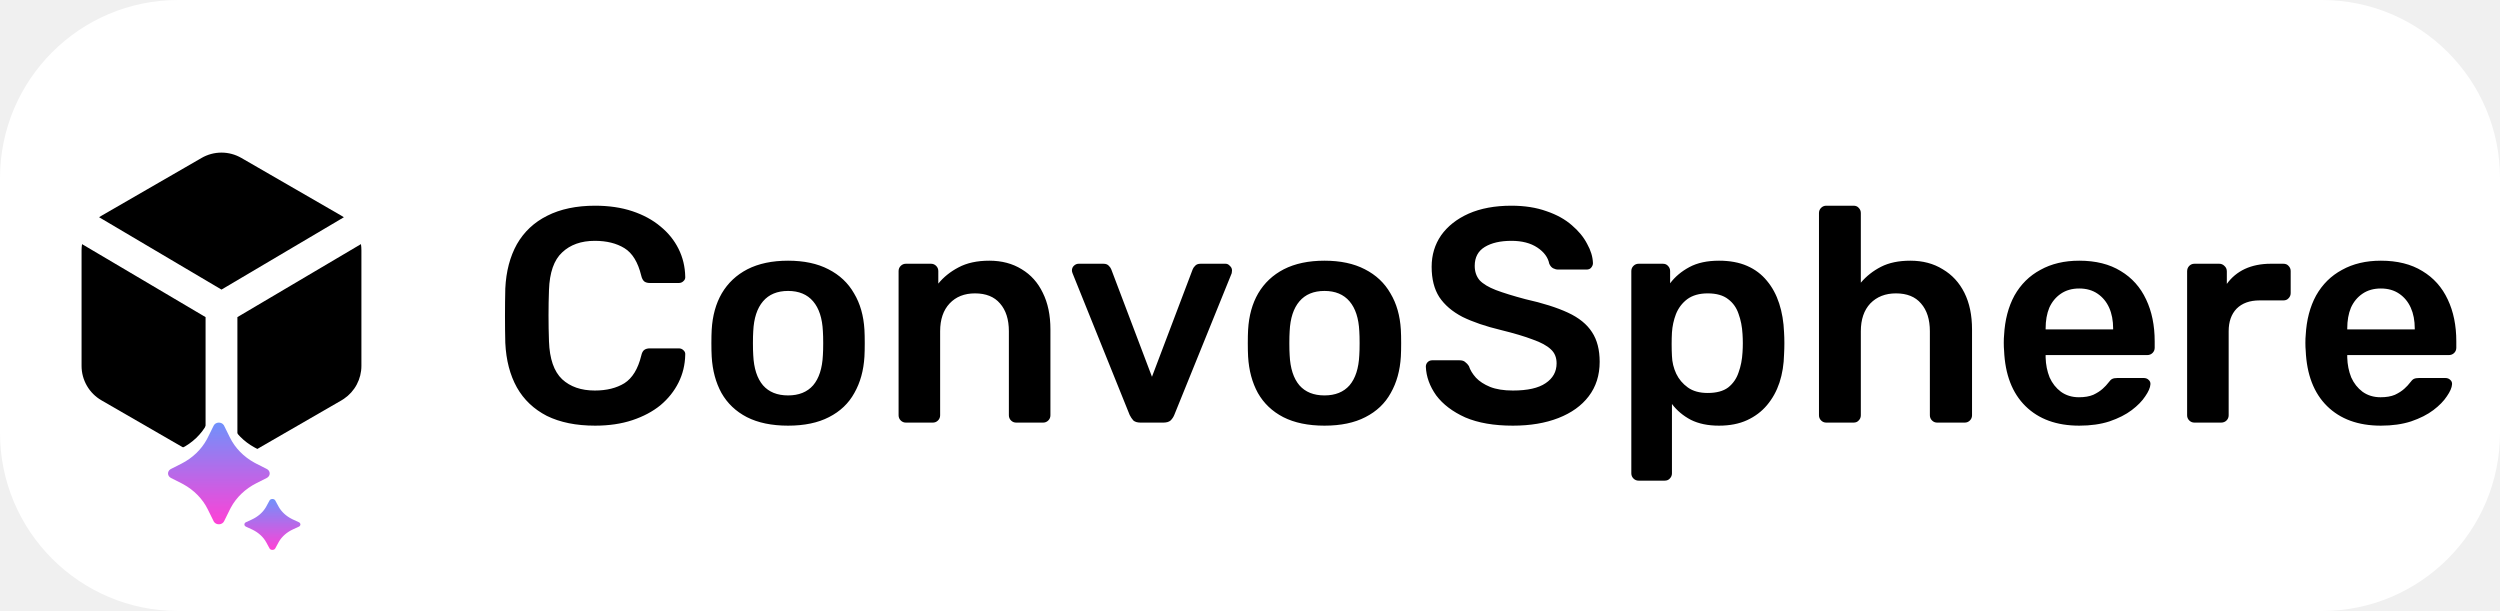
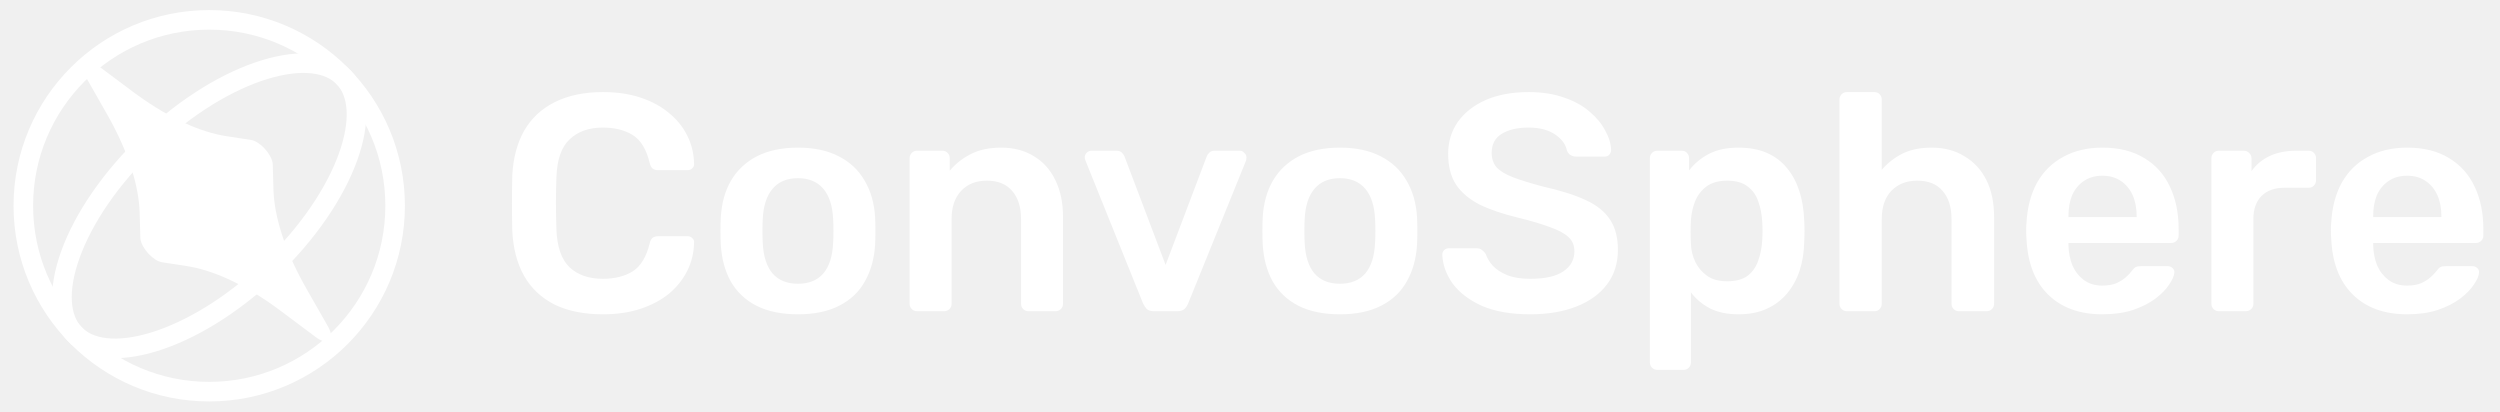
- <svg xmlns="http://www.w3.org/2000/svg" width="491" height="120" viewBox="0 0 491 120" fill="none">
-   <rect width="491" height="120" rx="35" fill="white" />
-   <path d="M70.891 47.944L70.959 48.538L70.981 49.144V71.856C70.981 73.133 70.668 74.39 70.069 75.518C69.47 76.646 68.604 77.609 67.547 78.325L67.078 78.622L47.406 89.978L47.019 90.188L46.625 90.375V62.281L70.891 47.944ZM16.109 47.944L40.375 62.284V90.372C40.108 90.255 39.847 90.124 39.594 89.978L19.925 78.622C18.737 77.936 17.751 76.95 17.066 75.762C16.38 74.575 16.019 73.228 16.019 71.856V49.144C16.019 48.737 16.05 48.337 16.113 47.944H16.109ZM47.406 31.022L67.075 42.378C67.231 42.472 67.388 42.566 67.537 42.666L43.5 56.875L19.462 42.663C19.613 42.561 19.767 42.465 19.925 42.375L39.594 31.019C40.781 30.333 42.129 29.972 43.5 29.972C44.871 29.972 46.219 30.336 47.406 31.022Z" fill="black" />
-   <path d="M41.96 80.6C42.335 79.84 43.491 79.803 43.945 80.486L44.01 80.6L45.167 82.945C46.178 84.992 47.858 86.712 49.984 87.876L50.342 88.065L52.396 89.105C52.56 89.187 52.697 89.305 52.797 89.447C52.897 89.59 52.956 89.753 52.968 89.921C52.98 90.089 52.945 90.257 52.866 90.41C52.788 90.563 52.667 90.696 52.517 90.797L52.397 90.867L50.342 91.907C48.173 93.005 46.429 94.673 45.342 96.689L45.167 97.027L44.01 99.372C43.635 100.132 42.479 100.169 42.025 99.486L41.96 99.372L40.803 97.027C39.792 94.98 38.112 93.259 35.986 92.096L35.628 91.907L33.574 90.867C33.41 90.784 33.273 90.666 33.173 90.524C33.073 90.381 33.014 90.218 33.002 90.05C32.99 89.882 33.025 89.714 33.104 89.561C33.182 89.408 33.303 89.275 33.453 89.175L33.573 89.105L35.628 88.065C37.797 86.966 39.541 85.298 40.628 83.283L40.803 82.945L41.96 80.6Z" fill="white" />
-   <path d="M41.96 83.6C42.335 82.84 43.491 82.803 43.945 83.486L44.01 83.6L45.167 85.945C46.178 87.992 47.858 89.712 49.984 90.876L50.342 91.065L52.396 92.105C52.56 92.187 52.697 92.305 52.797 92.447C52.897 92.59 52.956 92.753 52.968 92.921C52.98 93.089 52.945 93.257 52.866 93.41C52.788 93.563 52.667 93.696 52.517 93.797L52.397 93.867L50.342 94.907C48.173 96.005 46.429 97.673 45.342 99.689L45.167 100.027L44.01 102.372C43.635 103.132 42.479 103.169 42.025 102.486L41.96 102.372L40.803 100.027C39.792 97.98 38.112 96.259 35.986 95.096L35.628 94.907L33.574 93.867C33.41 93.784 33.273 93.666 33.173 93.524C33.073 93.381 33.014 93.218 33.002 93.05C32.99 92.882 33.025 92.714 33.104 92.561C33.182 92.408 33.303 92.275 33.453 92.175L33.573 92.105L35.628 91.065C37.797 89.966 39.541 88.298 40.628 86.283L40.803 85.945L41.96 83.6Z" fill="url(#paint0_linear_64_11)" />
-   <path d="M52.935 98.3C53.142 97.92 53.779 97.901 54.029 98.243L54.065 98.3L54.702 99.474C55.259 100.499 56.184 101.361 57.355 101.943L57.552 102.038L58.684 102.559C58.774 102.6 58.85 102.659 58.905 102.73C58.96 102.802 58.992 102.883 58.999 102.968C59.005 103.052 58.986 103.136 58.943 103.213C58.9 103.289 58.833 103.356 58.751 103.406L58.685 103.441L57.552 103.962C56.358 104.512 55.397 105.347 54.798 106.356L54.702 106.526L54.065 107.7C53.858 108.08 53.221 108.099 52.971 107.757L52.935 107.7L52.298 106.526C51.741 105.501 50.816 104.639 49.645 104.057L49.448 103.962L48.316 103.441C48.226 103.4 48.15 103.341 48.095 103.27C48.04 103.198 48.008 103.117 48.001 103.032C47.995 102.948 48.014 102.864 48.057 102.787C48.1 102.711 48.167 102.644 48.249 102.594L48.315 102.559L49.448 102.038C50.642 101.488 51.603 100.653 52.202 99.644L52.298 99.474L52.935 98.3Z" fill="url(#paint1_linear_64_11)" />
-   <path d="M116.88 83.6C113.16 83.6 110 82.96 107.4 81.68C104.84 80.36 102.88 78.5 101.52 76.1C100.16 73.66 99.4 70.74 99.24 67.34C99.2 65.7 99.18 63.94 99.18 62.06C99.18 60.18 99.2 58.38 99.24 56.66C99.4 53.3 100.16 50.4 101.52 47.96C102.92 45.52 104.9 43.66 107.46 42.38C110.06 41.06 113.2 40.4 116.88 40.4C119.6 40.4 122.04 40.76 124.2 41.48C126.36 42.2 128.2 43.2 129.72 44.48C131.24 45.72 132.42 47.18 133.26 48.86C134.1 50.54 134.54 52.36 134.58 54.32C134.62 54.68 134.5 54.98 134.22 55.22C133.98 55.46 133.68 55.58 133.32 55.58H127.62C127.18 55.58 126.82 55.48 126.54 55.28C126.26 55.04 126.06 54.66 125.94 54.14C125.3 51.5 124.2 49.7 122.64 48.74C121.08 47.78 119.14 47.3 116.82 47.3C114.14 47.3 112 48.06 110.4 49.58C108.8 51.06 107.94 53.52 107.82 56.96C107.7 60.24 107.7 63.6 107.82 67.04C107.94 70.48 108.8 72.96 110.4 74.48C112 75.96 114.14 76.7 116.82 76.7C119.14 76.7 121.08 76.22 122.64 75.26C124.2 74.26 125.3 72.46 125.94 69.86C126.06 69.3 126.26 68.92 126.54 68.72C126.82 68.52 127.18 68.42 127.62 68.42H133.32C133.68 68.42 133.98 68.54 134.22 68.78C134.5 69.02 134.62 69.32 134.58 69.68C134.54 71.64 134.1 73.46 133.26 75.14C132.42 76.82 131.24 78.3 129.72 79.58C128.2 80.82 126.36 81.8 124.2 82.52C122.04 83.24 119.6 83.6 116.88 83.6ZM154.776 83.6C151.576 83.6 148.876 83.04 146.676 81.92C144.516 80.8 142.856 79.22 141.696 77.18C140.576 75.14 139.936 72.76 139.776 70.04C139.736 69.32 139.716 68.44 139.716 67.4C139.716 66.36 139.736 65.48 139.776 64.76C139.936 62 140.596 59.62 141.756 57.62C142.956 55.58 144.636 54 146.796 52.88C148.996 51.76 151.656 51.2 154.776 51.2C157.896 51.2 160.536 51.76 162.696 52.88C164.896 54 166.576 55.58 167.736 57.62C168.936 59.62 169.616 62 169.776 64.76C169.816 65.48 169.836 66.36 169.836 67.4C169.836 68.44 169.816 69.32 169.776 70.04C169.616 72.76 168.956 75.14 167.796 77.18C166.676 79.22 165.016 80.8 162.816 81.92C160.656 83.04 157.976 83.6 154.776 83.6ZM154.776 77.66C156.896 77.66 158.536 77 159.696 75.68C160.856 74.32 161.496 72.34 161.616 69.74C161.656 69.14 161.676 68.36 161.676 67.4C161.676 66.44 161.656 65.66 161.616 65.06C161.496 62.5 160.856 60.54 159.696 59.18C158.536 57.82 156.896 57.14 154.776 57.14C152.656 57.14 151.016 57.82 149.856 59.18C148.696 60.54 148.056 62.5 147.936 65.06C147.896 65.66 147.876 66.44 147.876 67.4C147.876 68.36 147.896 69.14 147.936 69.74C148.056 72.34 148.696 74.32 149.856 75.68C151.016 77 152.656 77.66 154.776 77.66ZM177.923 83C177.523 83 177.183 82.86 176.903 82.58C176.623 82.3 176.483 81.96 176.483 81.56V53.24C176.483 52.84 176.623 52.5 176.903 52.22C177.183 51.94 177.523 51.8 177.923 51.8H182.843C183.243 51.8 183.583 51.94 183.863 52.22C184.143 52.5 184.283 52.84 184.283 53.24V55.7C185.323 54.42 186.643 53.36 188.243 52.52C189.883 51.64 191.903 51.2 194.303 51.2C196.743 51.2 198.863 51.76 200.663 52.88C202.463 53.96 203.843 55.5 204.803 57.5C205.803 59.5 206.303 61.9 206.303 64.7V81.56C206.303 81.96 206.163 82.3 205.883 82.58C205.603 82.86 205.263 83 204.863 83H199.583C199.183 83 198.843 82.86 198.563 82.58C198.283 82.3 198.143 81.96 198.143 81.56V65.06C198.143 62.74 197.563 60.92 196.403 59.6C195.283 58.28 193.643 57.62 191.483 57.62C189.403 57.62 187.743 58.28 186.503 59.6C185.263 60.92 184.643 62.74 184.643 65.06V81.56C184.643 81.96 184.503 82.3 184.223 82.58C183.943 82.86 183.603 83 183.203 83H177.923ZM224.027 83C223.387 83 222.907 82.86 222.587 82.58C222.307 82.26 222.067 81.9 221.867 81.5L210.647 53.66C210.567 53.46 210.527 53.28 210.527 53.12C210.527 52.76 210.647 52.46 210.887 52.22C211.167 51.94 211.487 51.8 211.847 51.8H216.707C217.187 51.8 217.547 51.94 217.787 52.22C218.027 52.46 218.187 52.7 218.267 52.94L226.247 74L234.227 52.94C234.307 52.7 234.467 52.46 234.707 52.22C234.947 51.94 235.307 51.8 235.787 51.8H240.707C241.027 51.8 241.307 51.94 241.547 52.22C241.827 52.46 241.967 52.76 241.967 53.12C241.967 53.28 241.947 53.46 241.907 53.66L230.627 81.5C230.467 81.9 230.227 82.26 229.907 82.58C229.587 82.86 229.107 83 228.467 83H224.027ZM260.127 83.6C256.927 83.6 254.227 83.04 252.027 81.92C249.867 80.8 248.207 79.22 247.047 77.18C245.927 75.14 245.287 72.76 245.127 70.04C245.087 69.32 245.067 68.44 245.067 67.4C245.067 66.36 245.087 65.48 245.127 64.76C245.287 62 245.947 59.62 247.107 57.62C248.307 55.58 249.987 54 252.147 52.88C254.347 51.76 257.007 51.2 260.127 51.2C263.247 51.2 265.887 51.76 268.047 52.88C270.247 54 271.927 55.58 273.087 57.62C274.287 59.62 274.967 62 275.127 64.76C275.167 65.48 275.187 66.36 275.187 67.4C275.187 68.44 275.167 69.32 275.127 70.04C274.967 72.76 274.307 75.14 273.147 77.18C272.027 79.22 270.367 80.8 268.167 81.92C266.007 83.04 263.327 83.6 260.127 83.6ZM260.127 77.66C262.247 77.66 263.887 77 265.047 75.68C266.207 74.32 266.847 72.34 266.967 69.74C267.007 69.14 267.027 68.36 267.027 67.4C267.027 66.44 267.007 65.66 266.967 65.06C266.847 62.5 266.207 60.54 265.047 59.18C263.887 57.82 262.247 57.14 260.127 57.14C258.007 57.14 256.367 57.82 255.207 59.18C254.047 60.54 253.407 62.5 253.287 65.06C253.247 65.66 253.227 66.44 253.227 67.4C253.227 68.36 253.247 69.14 253.287 69.74C253.407 72.34 254.047 74.32 255.207 75.68C256.367 77 258.007 77.66 260.127 77.66ZM297.135 83.6C293.415 83.6 290.295 83.06 287.775 81.98C285.295 80.86 283.395 79.42 282.075 77.66C280.795 75.86 280.115 73.98 280.035 72.02C280.035 71.66 280.155 71.36 280.395 71.12C280.635 70.88 280.935 70.76 281.295 70.76H286.635C287.155 70.76 287.535 70.88 287.775 71.12C288.055 71.32 288.295 71.58 288.495 71.9C288.735 72.66 289.195 73.42 289.875 74.18C290.555 74.9 291.475 75.5 292.635 75.98C293.835 76.46 295.335 76.7 297.135 76.7C300.015 76.7 302.155 76.22 303.555 75.26C304.995 74.3 305.715 73 305.715 71.36C305.715 70.2 305.335 69.28 304.575 68.6C303.815 67.88 302.635 67.24 301.035 66.68C299.475 66.08 297.395 65.46 294.795 64.82C291.795 64.1 289.275 63.24 287.235 62.24C285.235 61.2 283.715 59.9 282.675 58.34C281.675 56.78 281.175 54.8 281.175 52.4C281.175 50.08 281.795 48.02 283.035 46.22C284.315 44.42 286.115 43 288.435 41.96C290.795 40.92 293.595 40.4 296.835 40.4C299.435 40.4 301.735 40.76 303.735 41.48C305.735 42.16 307.395 43.08 308.715 44.24C310.035 45.36 311.035 46.58 311.715 47.9C312.435 49.18 312.815 50.44 312.855 51.68C312.855 52 312.735 52.3 312.495 52.58C312.295 52.82 311.995 52.94 311.595 52.94H306.015C305.695 52.94 305.375 52.86 305.055 52.7C304.735 52.54 304.475 52.24 304.275 51.8C304.035 50.56 303.255 49.5 301.935 48.62C300.615 47.74 298.915 47.3 296.835 47.3C294.675 47.3 292.935 47.7 291.615 48.5C290.295 49.3 289.635 50.54 289.635 52.22C289.635 53.34 289.955 54.28 290.595 55.04C291.275 55.76 292.335 56.4 293.775 56.96C295.255 57.52 297.195 58.12 299.595 58.76C302.995 59.52 305.775 60.4 307.935 61.4C310.095 62.4 311.675 63.68 312.675 65.24C313.675 66.76 314.175 68.7 314.175 71.06C314.175 73.7 313.455 75.96 312.015 77.84C310.615 79.68 308.635 81.1 306.075 82.1C303.515 83.1 300.535 83.6 297.135 83.6ZM321.831 94.4C321.431 94.4 321.091 94.26 320.811 93.98C320.531 93.7 320.391 93.36 320.391 92.96V53.24C320.391 52.84 320.531 52.5 320.811 52.22C321.091 51.94 321.431 51.8 321.831 51.8H326.571C327.011 51.8 327.351 51.94 327.591 52.22C327.871 52.5 328.011 52.84 328.011 53.24V55.64C328.971 54.36 330.231 53.3 331.791 52.46C333.351 51.62 335.291 51.2 337.611 51.2C339.731 51.2 341.571 51.54 343.131 52.22C344.691 52.9 345.991 53.88 347.031 55.16C348.071 56.4 348.871 57.88 349.431 59.6C349.991 61.32 350.311 63.22 350.391 65.3C350.431 65.98 350.451 66.68 350.451 67.4C350.451 68.12 350.431 68.84 350.391 69.56C350.351 71.56 350.051 73.42 349.491 75.14C348.931 76.82 348.111 78.3 347.031 79.58C345.991 80.82 344.691 81.8 343.131 82.52C341.571 83.24 339.731 83.6 337.611 83.6C335.451 83.6 333.611 83.22 332.091 82.46C330.571 81.66 329.331 80.62 328.371 79.34V92.96C328.371 93.36 328.231 93.7 327.951 93.98C327.711 94.26 327.371 94.4 326.931 94.4H321.831ZM335.391 77.18C337.111 77.18 338.451 76.82 339.411 76.1C340.371 75.34 341.051 74.36 341.451 73.16C341.891 71.96 342.151 70.64 342.231 69.2C342.311 68 342.311 66.8 342.231 65.6C342.151 64.16 341.891 62.84 341.451 61.64C341.051 60.44 340.371 59.48 339.411 58.76C338.451 58 337.111 57.62 335.391 57.62C333.751 57.62 332.411 58 331.371 58.76C330.371 59.52 329.631 60.5 329.151 61.7C328.711 62.86 328.451 64.06 328.371 65.3C328.331 66.02 328.311 66.78 328.311 67.58C328.311 68.38 328.331 69.16 328.371 69.92C328.411 71.12 328.691 72.28 329.211 73.4C329.731 74.48 330.491 75.38 331.491 76.1C332.491 76.82 333.791 77.18 335.391 77.18ZM358.687 83C358.287 83 357.947 82.86 357.667 82.58C357.387 82.3 357.247 81.96 357.247 81.56V41.84C357.247 41.44 357.387 41.1 357.667 40.82C357.947 40.54 358.287 40.4 358.687 40.4H364.027C364.467 40.4 364.807 40.54 365.047 40.82C365.327 41.1 365.467 41.44 365.467 41.84V55.52C366.547 54.24 367.867 53.2 369.427 52.4C370.987 51.6 372.907 51.2 375.187 51.2C377.627 51.2 379.747 51.76 381.547 52.88C383.387 53.96 384.807 55.5 385.807 57.5C386.807 59.5 387.307 61.9 387.307 64.7V81.56C387.307 81.96 387.167 82.3 386.887 82.58C386.607 82.86 386.267 83 385.867 83H380.467C380.067 83 379.727 82.86 379.447 82.58C379.167 82.3 379.027 81.96 379.027 81.56V65.06C379.027 62.74 378.447 60.92 377.287 59.6C376.167 58.28 374.527 57.62 372.367 57.62C370.287 57.62 368.607 58.28 367.327 59.6C366.087 60.92 365.467 62.74 365.467 65.06V81.56C365.467 81.96 365.327 82.3 365.047 82.58C364.807 82.86 364.467 83 364.027 83H358.687ZM408.361 83.6C403.921 83.6 400.401 82.32 397.801 79.76C395.201 77.2 393.801 73.56 393.601 68.84C393.561 68.44 393.541 67.94 393.541 67.34C393.541 66.7 393.561 66.2 393.601 65.84C393.761 62.84 394.441 60.24 395.641 58.04C396.881 55.84 398.581 54.16 400.741 53C402.901 51.8 405.441 51.2 408.361 51.2C411.601 51.2 414.321 51.88 416.521 53.24C418.721 54.56 420.381 56.42 421.501 58.82C422.621 61.18 423.181 63.92 423.181 67.04V68.3C423.181 68.7 423.041 69.04 422.761 69.32C422.481 69.6 422.121 69.74 421.681 69.74H401.761C401.761 69.74 401.761 69.8 401.761 69.92C401.761 70.04 401.761 70.14 401.761 70.22C401.801 71.62 402.061 72.92 402.541 74.12C403.061 75.28 403.801 76.22 404.761 76.94C405.761 77.66 406.941 78.02 408.301 78.02C409.421 78.02 410.361 77.86 411.121 77.54C411.881 77.18 412.501 76.78 412.981 76.34C413.461 75.9 413.801 75.54 414.001 75.26C414.361 74.78 414.641 74.5 414.841 74.42C415.081 74.3 415.421 74.24 415.861 74.24H421.021C421.421 74.24 421.741 74.36 421.981 74.6C422.261 74.84 422.381 75.14 422.341 75.5C422.301 76.14 421.961 76.92 421.321 77.84C420.721 78.76 419.841 79.66 418.681 80.54C417.521 81.42 416.061 82.16 414.301 82.76C412.581 83.32 410.601 83.6 408.361 83.6ZM401.761 64.7H415.021V64.52C415.021 62.96 414.761 61.6 414.241 60.44C413.721 59.28 412.961 58.36 411.961 57.68C410.961 57 409.761 56.66 408.361 56.66C406.961 56.66 405.761 57 404.761 57.68C403.761 58.36 403.001 59.28 402.481 60.44C402.001 61.6 401.761 62.96 401.761 64.52V64.7ZM430.99 83C430.59 83 430.25 82.86 429.97 82.58C429.69 82.3 429.55 81.96 429.55 81.56V53.3C429.55 52.86 429.69 52.5 429.97 52.22C430.25 51.94 430.59 51.8 430.99 51.8H435.85C436.25 51.8 436.59 51.94 436.87 52.22C437.19 52.5 437.35 52.86 437.35 53.3V55.76C438.27 54.48 439.45 53.5 440.89 52.82C442.37 52.14 444.07 51.8 445.99 51.8H448.45C448.89 51.8 449.23 51.94 449.47 52.22C449.75 52.5 449.89 52.84 449.89 53.24V57.56C449.89 57.96 449.75 58.3 449.47 58.58C449.23 58.86 448.89 59 448.45 59H443.77C441.85 59 440.35 59.54 439.27 60.62C438.23 61.7 437.71 63.18 437.71 65.06V81.56C437.71 81.96 437.57 82.3 437.29 82.58C437.01 82.86 436.65 83 436.21 83H430.99ZM467.599 83.6C463.159 83.6 459.639 82.32 457.039 79.76C454.439 77.2 453.039 73.56 452.839 68.84C452.799 68.44 452.779 67.94 452.779 67.34C452.779 66.7 452.799 66.2 452.839 65.84C452.999 62.84 453.679 60.24 454.879 58.04C456.119 55.84 457.819 54.16 459.979 53C462.139 51.8 464.679 51.2 467.599 51.2C470.839 51.2 473.559 51.88 475.759 53.24C477.959 54.56 479.619 56.42 480.739 58.82C481.859 61.18 482.419 63.92 482.419 67.04V68.3C482.419 68.7 482.279 69.04 481.999 69.32C481.719 69.6 481.359 69.74 480.919 69.74H460.999C460.999 69.74 460.999 69.8 460.999 69.92C460.999 70.04 460.999 70.14 460.999 70.22C461.039 71.62 461.299 72.92 461.779 74.12C462.299 75.28 463.039 76.22 463.999 76.94C464.999 77.66 466.179 78.02 467.539 78.02C468.659 78.02 469.599 77.86 470.359 77.54C471.119 77.18 471.739 76.78 472.219 76.34C472.699 75.9 473.039 75.54 473.239 75.26C473.599 74.78 473.879 74.5 474.079 74.42C474.319 74.3 474.659 74.24 475.099 74.24H480.259C480.659 74.24 480.979 74.36 481.219 74.6C481.499 74.84 481.619 75.14 481.579 75.5C481.539 76.14 481.199 76.92 480.559 77.84C479.959 78.76 479.079 79.66 477.919 80.54C476.759 81.42 475.299 82.16 473.539 82.76C471.819 83.32 469.839 83.6 467.599 83.6ZM460.999 64.7H474.259V64.52C474.259 62.96 473.999 61.6 473.479 60.44C472.959 59.28 472.199 58.36 471.199 57.68C470.199 57 468.999 56.66 467.599 56.66C466.199 56.66 464.999 57 463.999 57.68C462.999 58.36 462.239 59.28 461.719 60.44C461.239 61.6 460.999 62.96 460.999 64.52V64.7Z" fill="black" />
-   <defs>
-     <linearGradient id="paint0_linear_64_11" x1="42.985" y1="83" x2="42.985" y2="102.971" gradientUnits="userSpaceOnUse">
-       <stop stop-color="#7091FB" />
-       <stop offset="1" stop-color="#FF41D6" />
-     </linearGradient>
-     <linearGradient id="paint1_linear_64_11" x1="53.5" y1="98" x2="53.5" y2="108" gradientUnits="userSpaceOnUse">
-       <stop stop-color="#7091FB" />
-       <stop offset="1" stop-color="#FF41D6" />
-     </linearGradient>
-   </defs>
+ <svg xmlns="http://www.w3.org/2000/svg" width="486" height="80" viewBox="0 0 486 80" fill="none">
+   <circle cx="40.673" cy="40" r="36.139" stroke="white" stroke-width="3.804" />
+   <path d="M66.859 15.093C69.715 18.096 70.183 23.535 67.644 30.561C65.148 37.467 59.915 45.324 52.471 52.404C45.027 59.485 36.918 64.319 29.895 66.466C22.751 68.65 17.343 67.909 14.487 64.906C11.632 61.904 11.163 56.466 13.701 49.44C16.197 42.534 21.431 34.677 28.875 27.597C36.319 20.516 44.428 15.682 51.45 13.535C58.594 11.351 64.003 12.091 66.859 15.093Z" stroke="white" stroke-width="3.804" />
+   <path d="M16.531 14.696C15.142 12.258 16.376 10.991 18.528 12.384L18.875 12.627L25.808 17.814C31.859 22.34 37.896 25.306 43.11 26.314L43.971 26.465L48.808 27.21C49.192 27.268 49.632 27.448 50.087 27.734C50.542 28.02 50.998 28.402 51.414 28.845C51.831 29.289 52.193 29.78 52.469 30.274C52.745 30.768 52.925 31.249 52.994 31.673L53.024 31.984L53.161 36.877C53.308 42.042 55.304 48.324 58.881 54.882L59.49 55.974L63.776 63.497C65.165 65.935 63.931 67.203 61.779 65.809L61.432 65.566L54.499 60.38C48.448 55.853 42.411 52.887 37.197 51.879L36.336 51.728L31.498 50.983C31.115 50.925 30.675 50.745 30.22 50.459C29.765 50.174 29.308 49.791 28.892 49.348C28.476 48.904 28.114 48.413 27.838 47.919C27.562 47.425 27.382 46.944 27.313 46.52L27.283 46.21L27.146 41.316C26.999 36.151 25.003 29.869 21.426 23.311L20.817 22.219L16.531 14.696Z" fill="white" />
+   <path d="M117.226 61.1C113.506 61.1 110.346 60.46 107.746 59.18C105.186 57.86 103.226 56 101.866 53.6C100.506 51.16 99.746 48.24 99.586 44.84C99.546 43.2 99.526 41.44 99.526 39.56C99.526 37.68 99.546 35.88 99.586 34.16C99.746 30.8 100.506 27.9 101.866 25.46C103.266 23.02 105.246 21.16 107.806 19.88C110.406 18.56 113.546 17.9 117.226 17.9C119.946 17.9 122.386 18.26 124.546 18.98C126.706 19.7 128.546 20.7 130.066 21.98C131.586 23.22 132.766 24.68 133.606 26.36C134.446 28.04 134.886 29.86 134.926 31.82C134.966 32.18 134.846 32.48 134.566 32.72C134.326 32.96 134.026 33.08 133.666 33.08H127.966C127.526 33.08 127.166 32.98 126.886 32.78C126.606 32.54 126.406 32.16 126.286 31.64C125.646 29 124.546 27.2 122.986 26.24C121.426 25.28 119.486 24.8 117.166 24.8C114.486 24.8 112.346 25.56 110.746 27.08C109.146 28.56 108.286 31.02 108.166 34.46C108.046 37.74 108.046 41.1 108.166 44.54C108.286 47.98 109.146 50.46 110.746 51.98C112.346 53.46 114.486 54.2 117.166 54.2C119.486 54.2 121.426 53.72 122.986 52.76C124.546 51.76 125.646 49.96 126.286 47.36C126.406 46.8 126.606 46.42 126.886 46.22C127.166 46.02 127.526 45.92 127.966 45.92H133.666C134.026 45.92 134.326 46.04 134.566 46.28C134.846 46.52 134.966 46.82 134.926 47.18C134.886 49.14 134.446 50.96 133.606 52.64C132.766 54.32 131.586 55.8 130.066 57.08C128.546 58.32 126.706 59.3 124.546 60.02C122.386 60.74 119.946 61.1 117.226 61.1ZM155.122 61.1C151.922 61.1 149.222 60.54 147.022 59.42C144.862 58.3 143.202 56.72 142.042 54.68C140.922 52.64 140.282 50.26 140.122 47.54C140.082 46.82 140.062 45.94 140.062 44.9C140.062 43.86 140.082 42.98 140.122 42.26C140.282 39.5 140.942 37.12 142.102 35.12C143.302 33.08 144.982 31.5 147.142 30.38C149.342 29.26 152.002 28.7 155.122 28.7C158.242 28.7 160.882 29.26 163.042 30.38C165.242 31.5 166.922 33.08 168.082 35.12C169.282 37.12 169.962 39.5 170.122 42.26C170.162 42.98 170.182 43.86 170.182 44.9C170.182 45.94 170.162 46.82 170.122 47.54C169.962 50.26 169.302 52.64 168.142 54.68C167.022 56.72 165.362 58.3 163.162 59.42C161.002 60.54 158.322 61.1 155.122 61.1ZM155.122 55.16C157.242 55.16 158.882 54.5 160.042 53.18C161.202 51.82 161.842 49.84 161.962 47.24C162.002 46.64 162.022 45.86 162.022 44.9C162.022 43.94 162.002 43.16 161.962 42.56C161.842 40 161.202 38.04 160.042 36.68C158.882 35.32 157.242 34.64 155.122 34.64C153.002 34.64 151.362 35.32 150.202 36.68C149.042 38.04 148.402 40 148.282 42.56C148.242 43.16 148.222 43.94 148.222 44.9C148.222 45.86 148.242 46.64 148.282 47.24C148.402 49.84 149.042 51.82 150.202 53.18C151.362 54.5 153.002 55.16 155.122 55.16ZM178.27 60.5C177.87 60.5 177.53 60.36 177.25 60.08C176.97 59.8 176.83 59.46 176.83 59.06V30.74C176.83 30.34 176.97 30 177.25 29.72C177.53 29.44 177.87 29.3 178.27 29.3H183.19C183.59 29.3 183.93 29.44 184.21 29.72C184.49 30 184.63 30.34 184.63 30.74V33.2C185.67 31.92 186.99 30.86 188.59 30.02C190.23 29.14 192.25 28.7 194.65 28.7C197.09 28.7 199.21 29.26 201.01 30.38C202.81 31.46 204.19 33 205.15 35C206.15 37 206.65 39.4 206.65 42.2V59.06C206.65 59.46 206.51 59.8 206.23 60.08C205.95 60.36 205.61 60.5 205.21 60.5H199.93C199.53 60.5 199.19 60.36 198.91 60.08C198.63 59.8 198.49 59.46 198.49 59.06V42.56C198.49 40.24 197.91 38.42 196.75 37.1C195.63 35.78 193.99 35.12 191.83 35.12C189.75 35.12 188.09 35.78 186.85 37.1C185.61 38.42 184.99 40.24 184.99 42.56V59.06C184.99 59.46 184.85 59.8 184.57 60.08C184.29 60.36 183.95 60.5 183.55 60.5H178.27ZM224.374 60.5C223.734 60.5 223.254 60.36 222.934 60.08C222.654 59.76 222.414 59.4 222.214 59L210.994 31.16C210.914 30.96 210.874 30.78 210.874 30.62C210.874 30.26 210.994 29.96 211.234 29.72C211.514 29.44 211.834 29.3 212.194 29.3H217.054C217.534 29.3 217.894 29.44 218.134 29.72C218.374 29.96 218.534 30.2 218.614 30.44L226.594 51.5L234.574 30.44C234.654 30.2 234.814 29.96 235.054 29.72C235.294 29.44 235.654 29.3 236.134 29.3H241.054C241.374 29.3 241.654 29.44 241.894 29.72C242.174 29.96 242.314 30.26 242.314 30.62C242.314 30.78 242.294 30.96 242.254 31.16L230.974 59C230.814 59.4 230.574 59.76 230.254 60.08C229.934 60.36 229.454 60.5 228.814 60.5H224.374ZM260.473 61.1C257.273 61.1 254.573 60.54 252.373 59.42C250.213 58.3 248.553 56.72 247.393 54.68C246.273 52.64 245.633 50.26 245.473 47.54C245.433 46.82 245.413 45.94 245.413 44.9C245.413 43.86 245.433 42.98 245.473 42.26C245.633 39.5 246.293 37.12 247.453 35.12C248.653 33.08 250.333 31.5 252.493 30.38C254.693 29.26 257.353 28.7 260.473 28.7C263.593 28.7 266.233 29.26 268.393 30.38C270.593 31.5 272.273 33.08 273.433 35.12C274.633 37.12 275.313 39.5 275.473 42.26C275.513 42.98 275.533 43.86 275.533 44.9C275.533 45.94 275.513 46.82 275.473 47.54C275.313 50.26 274.653 52.64 273.493 54.68C272.373 56.72 270.713 58.3 268.513 59.42C266.353 60.54 263.673 61.1 260.473 61.1ZM260.473 55.16C262.593 55.16 264.233 54.5 265.393 53.18C266.553 51.82 267.193 49.84 267.313 47.24C267.353 46.64 267.373 45.86 267.373 44.9C267.373 43.94 267.353 43.16 267.313 42.56C267.193 40 266.553 38.04 265.393 36.68C264.233 35.32 262.593 34.64 260.473 34.64C258.353 34.64 256.713 35.32 255.553 36.68C254.393 38.04 253.753 40 253.633 42.56C253.593 43.16 253.573 43.94 253.573 44.9C253.573 45.86 253.593 46.64 253.633 47.24C253.753 49.84 254.393 51.82 255.553 53.18C256.713 54.5 258.353 55.16 260.473 55.16ZM297.481 61.1C293.761 61.1 290.641 60.56 288.121 59.48C285.641 58.36 283.741 56.92 282.421 55.16C281.141 53.36 280.461 51.48 280.381 49.52C280.381 49.16 280.501 48.86 280.741 48.62C280.981 48.38 281.281 48.26 281.641 48.26H286.981C287.501 48.26 287.881 48.38 288.121 48.62C288.401 48.82 288.641 49.08 288.841 49.4C289.081 50.16 289.541 50.92 290.221 51.68C290.901 52.4 291.821 53 292.981 53.48C294.181 53.96 295.681 54.2 297.481 54.2C300.361 54.2 302.501 53.72 303.901 52.76C305.341 51.8 306.061 50.5 306.061 48.86C306.061 47.7 305.681 46.78 304.921 46.1C304.161 45.38 302.981 44.74 301.381 44.18C299.821 43.58 297.741 42.96 295.141 42.32C292.141 41.6 289.621 40.74 287.581 39.74C285.581 38.7 284.061 37.4 283.021 35.84C282.021 34.28 281.521 32.3 281.521 29.9C281.521 27.58 282.141 25.52 283.381 23.72C284.661 21.92 286.461 20.5 288.781 19.46C291.141 18.42 293.941 17.9 297.181 17.9C299.781 17.9 302.081 18.26 304.081 18.98C306.081 19.66 307.741 20.58 309.061 21.74C310.381 22.86 311.381 24.08 312.061 25.4C312.781 26.68 313.161 27.94 313.201 29.18C313.201 29.5 313.081 29.8 312.841 30.08C312.641 30.32 312.341 30.44 311.941 30.44H306.361C306.041 30.44 305.721 30.36 305.401 30.2C305.081 30.04 304.821 29.74 304.621 29.3C304.381 28.06 303.601 27 302.281 26.12C300.961 25.24 299.261 24.8 297.181 24.8C295.021 24.8 293.281 25.2 291.961 26C290.641 26.8 289.981 28.04 289.981 29.72C289.981 30.84 290.301 31.78 290.941 32.54C291.621 33.26 292.681 33.9 294.121 34.46C295.601 35.02 297.541 35.62 299.941 36.26C303.341 37.02 306.121 37.9 308.281 38.9C310.441 39.9 312.021 41.18 313.021 42.74C314.021 44.26 314.521 46.2 314.521 48.56C314.521 51.2 313.801 53.46 312.361 55.34C310.961 57.18 308.981 58.6 306.421 59.6C303.861 60.6 300.881 61.1 297.481 61.1ZM322.177 71.9C321.777 71.9 321.437 71.76 321.157 71.48C320.877 71.2 320.737 70.86 320.737 70.46V30.74C320.737 30.34 320.877 30 321.157 29.72C321.437 29.44 321.777 29.3 322.177 29.3H326.917C327.357 29.3 327.697 29.44 327.937 29.72C328.217 30 328.357 30.34 328.357 30.74V33.14C329.317 31.86 330.577 30.8 332.137 29.96C333.697 29.12 335.637 28.7 337.957 28.7C340.077 28.7 341.917 29.04 343.477 29.72C345.037 30.4 346.337 31.38 347.377 32.66C348.417 33.9 349.217 35.38 349.777 37.1C350.337 38.82 350.657 40.72 350.737 42.8C350.777 43.48 350.797 44.18 350.797 44.9C350.797 45.62 350.777 46.34 350.737 47.06C350.697 49.06 350.397 50.92 349.837 52.64C349.277 54.32 348.457 55.8 347.377 57.08C346.337 58.32 345.037 59.3 343.477 60.02C341.917 60.74 340.077 61.1 337.957 61.1C335.797 61.1 333.957 60.72 332.437 59.96C330.917 59.16 329.677 58.12 328.717 56.84V70.46C328.717 70.86 328.577 71.2 328.297 71.48C328.057 71.76 327.717 71.9 327.277 71.9H322.177ZM335.737 54.68C337.457 54.68 338.797 54.32 339.757 53.6C340.717 52.84 341.397 51.86 341.797 50.66C342.237 49.46 342.497 48.14 342.577 46.7C342.657 45.5 342.657 44.3 342.577 43.1C342.497 41.66 342.237 40.34 341.797 39.14C341.397 37.94 340.717 36.98 339.757 36.26C338.797 35.5 337.457 35.12 335.737 35.12C334.097 35.12 332.757 35.5 331.717 36.26C330.717 37.02 329.977 38 329.497 39.2C329.057 40.36 328.797 41.56 328.717 42.8C328.677 43.52 328.657 44.28 328.657 45.08C328.657 45.88 328.677 46.66 328.717 47.42C328.757 48.62 329.037 49.78 329.557 50.9C330.077 51.98 330.837 52.88 331.837 53.6C332.837 54.32 334.137 54.68 335.737 54.68ZM359.033 60.5C358.633 60.5 358.293 60.36 358.013 60.08C357.733 59.8 357.593 59.46 357.593 59.06V19.34C357.593 18.94 357.733 18.6 358.013 18.32C358.293 18.04 358.633 17.9 359.033 17.9H364.373C364.813 17.9 365.153 18.04 365.393 18.32C365.673 18.6 365.813 18.94 365.813 19.34V33.02C366.893 31.74 368.213 30.7 369.773 29.9C371.333 29.1 373.253 28.7 375.533 28.7C377.973 28.7 380.093 29.26 381.893 30.38C383.733 31.46 385.153 33 386.153 35C387.153 37 387.653 39.4 387.653 42.2V59.06C387.653 59.46 387.513 59.8 387.233 60.08C386.953 60.36 386.613 60.5 386.213 60.5H380.813C380.413 60.5 380.073 60.36 379.793 60.08C379.513 59.8 379.373 59.46 379.373 59.06V42.56C379.373 40.24 378.793 38.42 377.633 37.1C376.513 35.78 374.873 35.12 372.713 35.12C370.633 35.12 368.953 35.78 367.673 37.1C366.433 38.42 365.813 40.24 365.813 42.56V59.06C365.813 59.46 365.673 59.8 365.393 60.08C365.153 60.36 364.813 60.5 364.373 60.5H359.033ZM408.707 61.1C404.267 61.1 400.747 59.82 398.147 57.26C395.547 54.7 394.147 51.06 393.947 46.34C393.907 45.94 393.887 45.44 393.887 44.84C393.887 44.2 393.907 43.7 393.947 43.34C394.107 40.34 394.787 37.74 395.987 35.54C397.227 33.34 398.927 31.66 401.087 30.5C403.247 29.3 405.787 28.7 408.707 28.7C411.947 28.7 414.667 29.38 416.867 30.74C419.067 32.06 420.727 33.92 421.847 36.32C422.967 38.68 423.527 41.42 423.527 44.54V45.8C423.527 46.2 423.387 46.54 423.107 46.82C422.827 47.1 422.467 47.24 422.027 47.24H402.107C402.107 47.24 402.107 47.3 402.107 47.42C402.107 47.54 402.107 47.64 402.107 47.72C402.147 49.12 402.407 50.42 402.887 51.62C403.407 52.78 404.147 53.72 405.107 54.44C406.107 55.16 407.287 55.52 408.647 55.52C409.767 55.52 410.707 55.36 411.467 55.04C412.227 54.68 412.847 54.28 413.327 53.84C413.807 53.4 414.147 53.04 414.347 52.76C414.707 52.28 414.987 52 415.187 51.92C415.427 51.8 415.767 51.74 416.207 51.74H421.367C421.767 51.74 422.087 51.86 422.327 52.1C422.607 52.34 422.727 52.64 422.687 53C422.647 53.64 422.307 54.42 421.667 55.34C421.067 56.26 420.187 57.16 419.027 58.04C417.867 58.92 416.407 59.66 414.647 60.26C412.927 60.82 410.947 61.1 408.707 61.1ZM402.107 42.2H415.367V42.02C415.367 40.46 415.107 39.1 414.587 37.94C414.067 36.78 413.307 35.86 412.307 35.18C411.307 34.5 410.107 34.16 408.707 34.16C407.307 34.16 406.107 34.5 405.107 35.18C404.107 35.86 403.347 36.78 402.827 37.94C402.347 39.1 402.107 40.46 402.107 42.02V42.2ZM431.336 60.5C430.936 60.5 430.596 60.36 430.316 60.08C430.036 59.8 429.896 59.46 429.896 59.06V30.8C429.896 30.36 430.036 30 430.316 29.72C430.596 29.44 430.936 29.3 431.336 29.3H436.196C436.596 29.3 436.936 29.44 437.216 29.72C437.536 30 437.696 30.36 437.696 30.8V33.26C438.616 31.98 439.796 31 441.236 30.32C442.716 29.64 444.416 29.3 446.336 29.3H448.796C449.236 29.3 449.576 29.44 449.816 29.72C450.096 30 450.236 30.34 450.236 30.74V35.06C450.236 35.46 450.096 35.8 449.816 36.08C449.576 36.36 449.236 36.5 448.796 36.5H444.116C442.196 36.5 440.696 37.04 439.616 38.12C438.576 39.2 438.056 40.68 438.056 42.56V59.06C438.056 59.46 437.916 59.8 437.636 60.08C437.356 60.36 436.996 60.5 436.556 60.5H431.336ZM467.945 61.1C463.505 61.1 459.985 59.82 457.385 57.26C454.785 54.7 453.385 51.06 453.185 46.34C453.145 45.94 453.125 45.44 453.125 44.84C453.125 44.2 453.145 43.7 453.185 43.34C453.345 40.34 454.025 37.74 455.225 35.54C456.465 33.34 458.165 31.66 460.325 30.5C462.485 29.3 465.025 28.7 467.945 28.7C471.185 28.7 473.905 29.38 476.105 30.74C478.305 32.06 479.965 33.92 481.085 36.32C482.205 38.68 482.765 41.42 482.765 44.54V45.8C482.765 46.2 482.625 46.54 482.345 46.82C482.065 47.1 481.705 47.24 481.265 47.24H461.345C461.345 47.24 461.345 47.3 461.345 47.42C461.345 47.54 461.345 47.64 461.345 47.72C461.385 49.12 461.645 50.42 462.125 51.62C462.645 52.78 463.385 53.72 464.345 54.44C465.345 55.16 466.525 55.52 467.885 55.52C469.005 55.52 469.945 55.36 470.705 55.04C471.465 54.68 472.085 54.28 472.565 53.84C473.045 53.4 473.385 53.04 473.585 52.76C473.945 52.28 474.225 52 474.425 51.92C474.665 51.8 475.005 51.74 475.445 51.74H480.605C481.005 51.74 481.325 51.86 481.565 52.1C481.845 52.34 481.965 52.64 481.925 53C481.885 53.64 481.545 54.42 480.905 55.34C480.305 56.26 479.425 57.16 478.265 58.04C477.105 58.92 475.645 59.66 473.885 60.26C472.165 60.82 470.185 61.1 467.945 61.1ZM461.345 42.2H474.605V42.02C474.605 40.46 474.345 39.1 473.825 37.94C473.305 36.78 472.545 35.86 471.545 35.18C470.545 34.5 469.345 34.16 467.945 34.16C466.545 34.16 465.345 34.5 464.345 35.18C463.345 35.86 462.585 36.78 462.065 37.94C461.585 39.1 461.345 40.46 461.345 42.02V42.2Z" fill="white" />
</svg>
